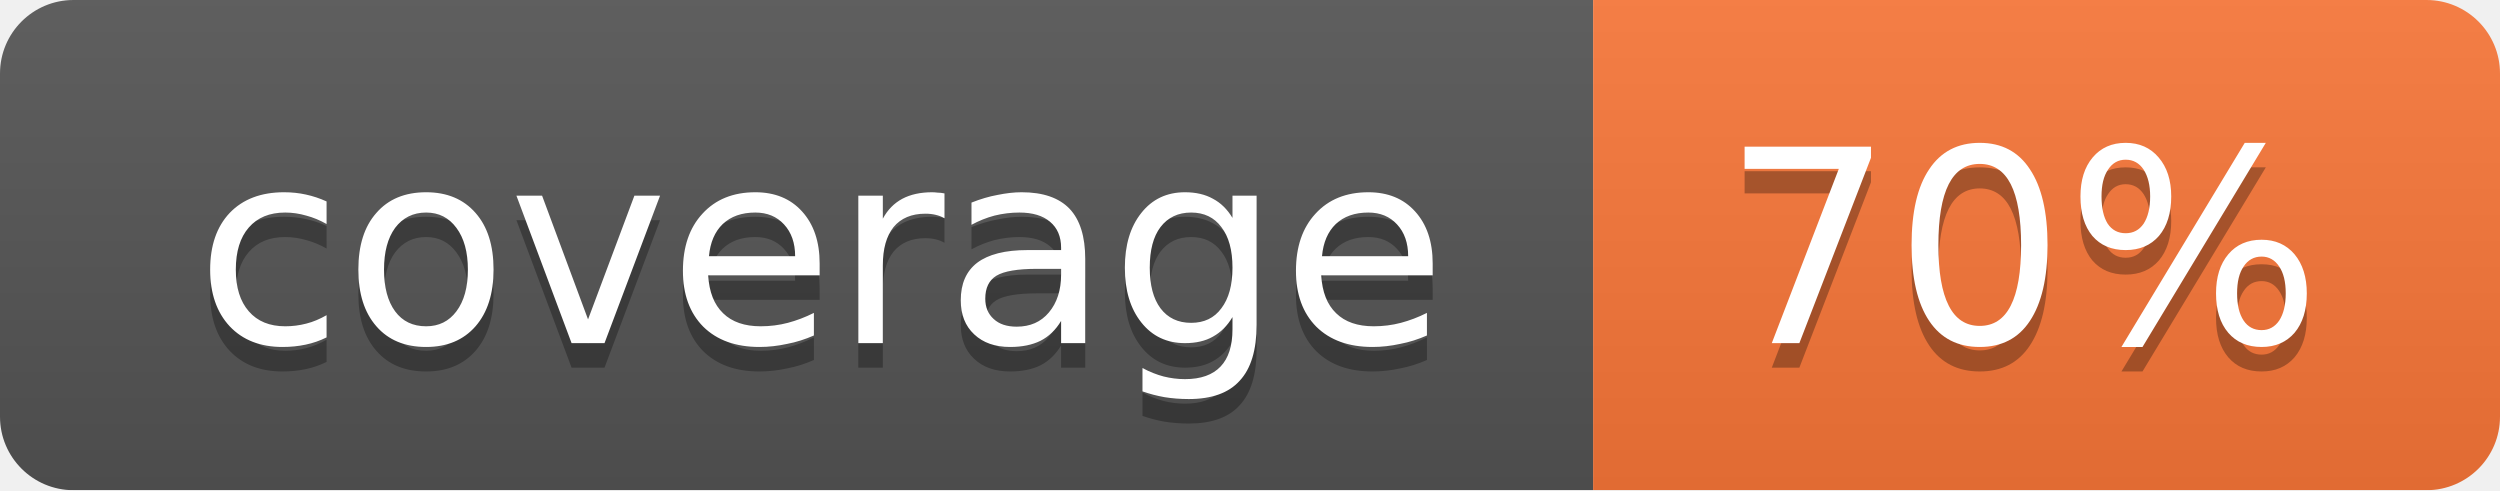
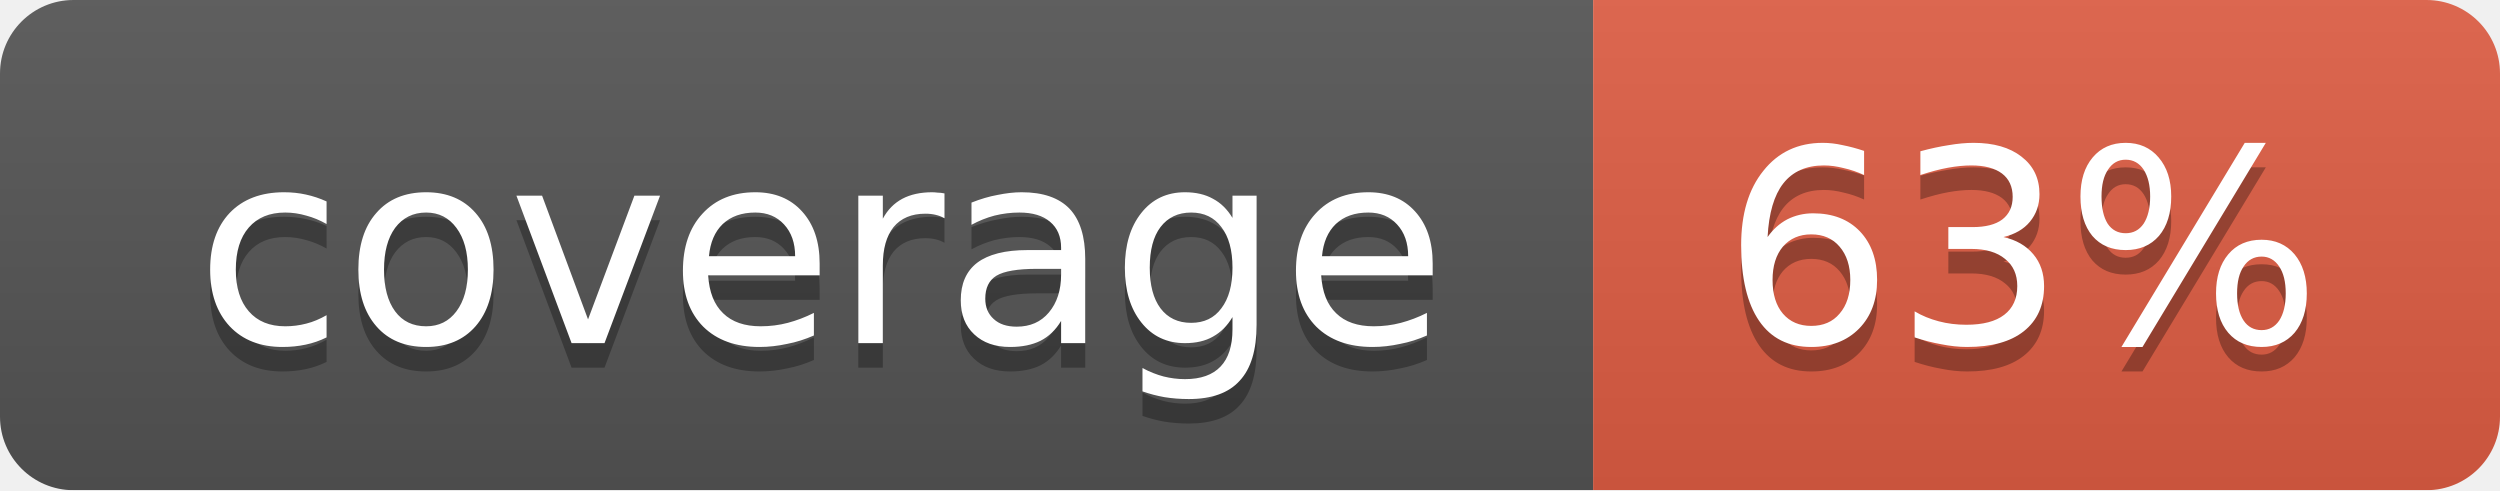
<svg xmlns="http://www.w3.org/2000/svg" width="102" height="20">
  <linearGradient id="smooth" x2="0" y2="100%">
    <stop offset="0" stop-color="#bbb" stop-opacity=".1" />
    <stop offset="1" stop-opacity=".1" />
  </linearGradient>
  <mask id="round">
    <rect width="102" height="20" rx="3" fill="#fff" />
  </mask>
  <g mask="url(#round)">
    <rect width="65" height="20" fill="#555" />
-     <rect x="65" width="37" height="20" fill="#fa7739" />
+     <rect x="65" width="37" height="20" fill="#e05d44" />
    <rect width="102" height="20" fill="url(#smooth)" />
  </g>
  <g fill="#fff" text-anchor="middle" font-family="DejaVu Sans,Verdana,Geneva,sans-serif" font-size="11">
    <text x="33.5" y="15" fill="#010101" fill-opacity=".3">coverage</text>
    <text x="33.5" y="14">coverage</text>
-     <text x="82.5" y="15" fill="#010101" fill-opacity=".3">70%</text>
-     <text x="82.5" y="14">70%</text>
+     <text x="82.5" y="15" fill="#010101" fill-opacity=".3">63%</text>
+     <text x="82.5" y="14">63%</text>
  </g>
</svg>
